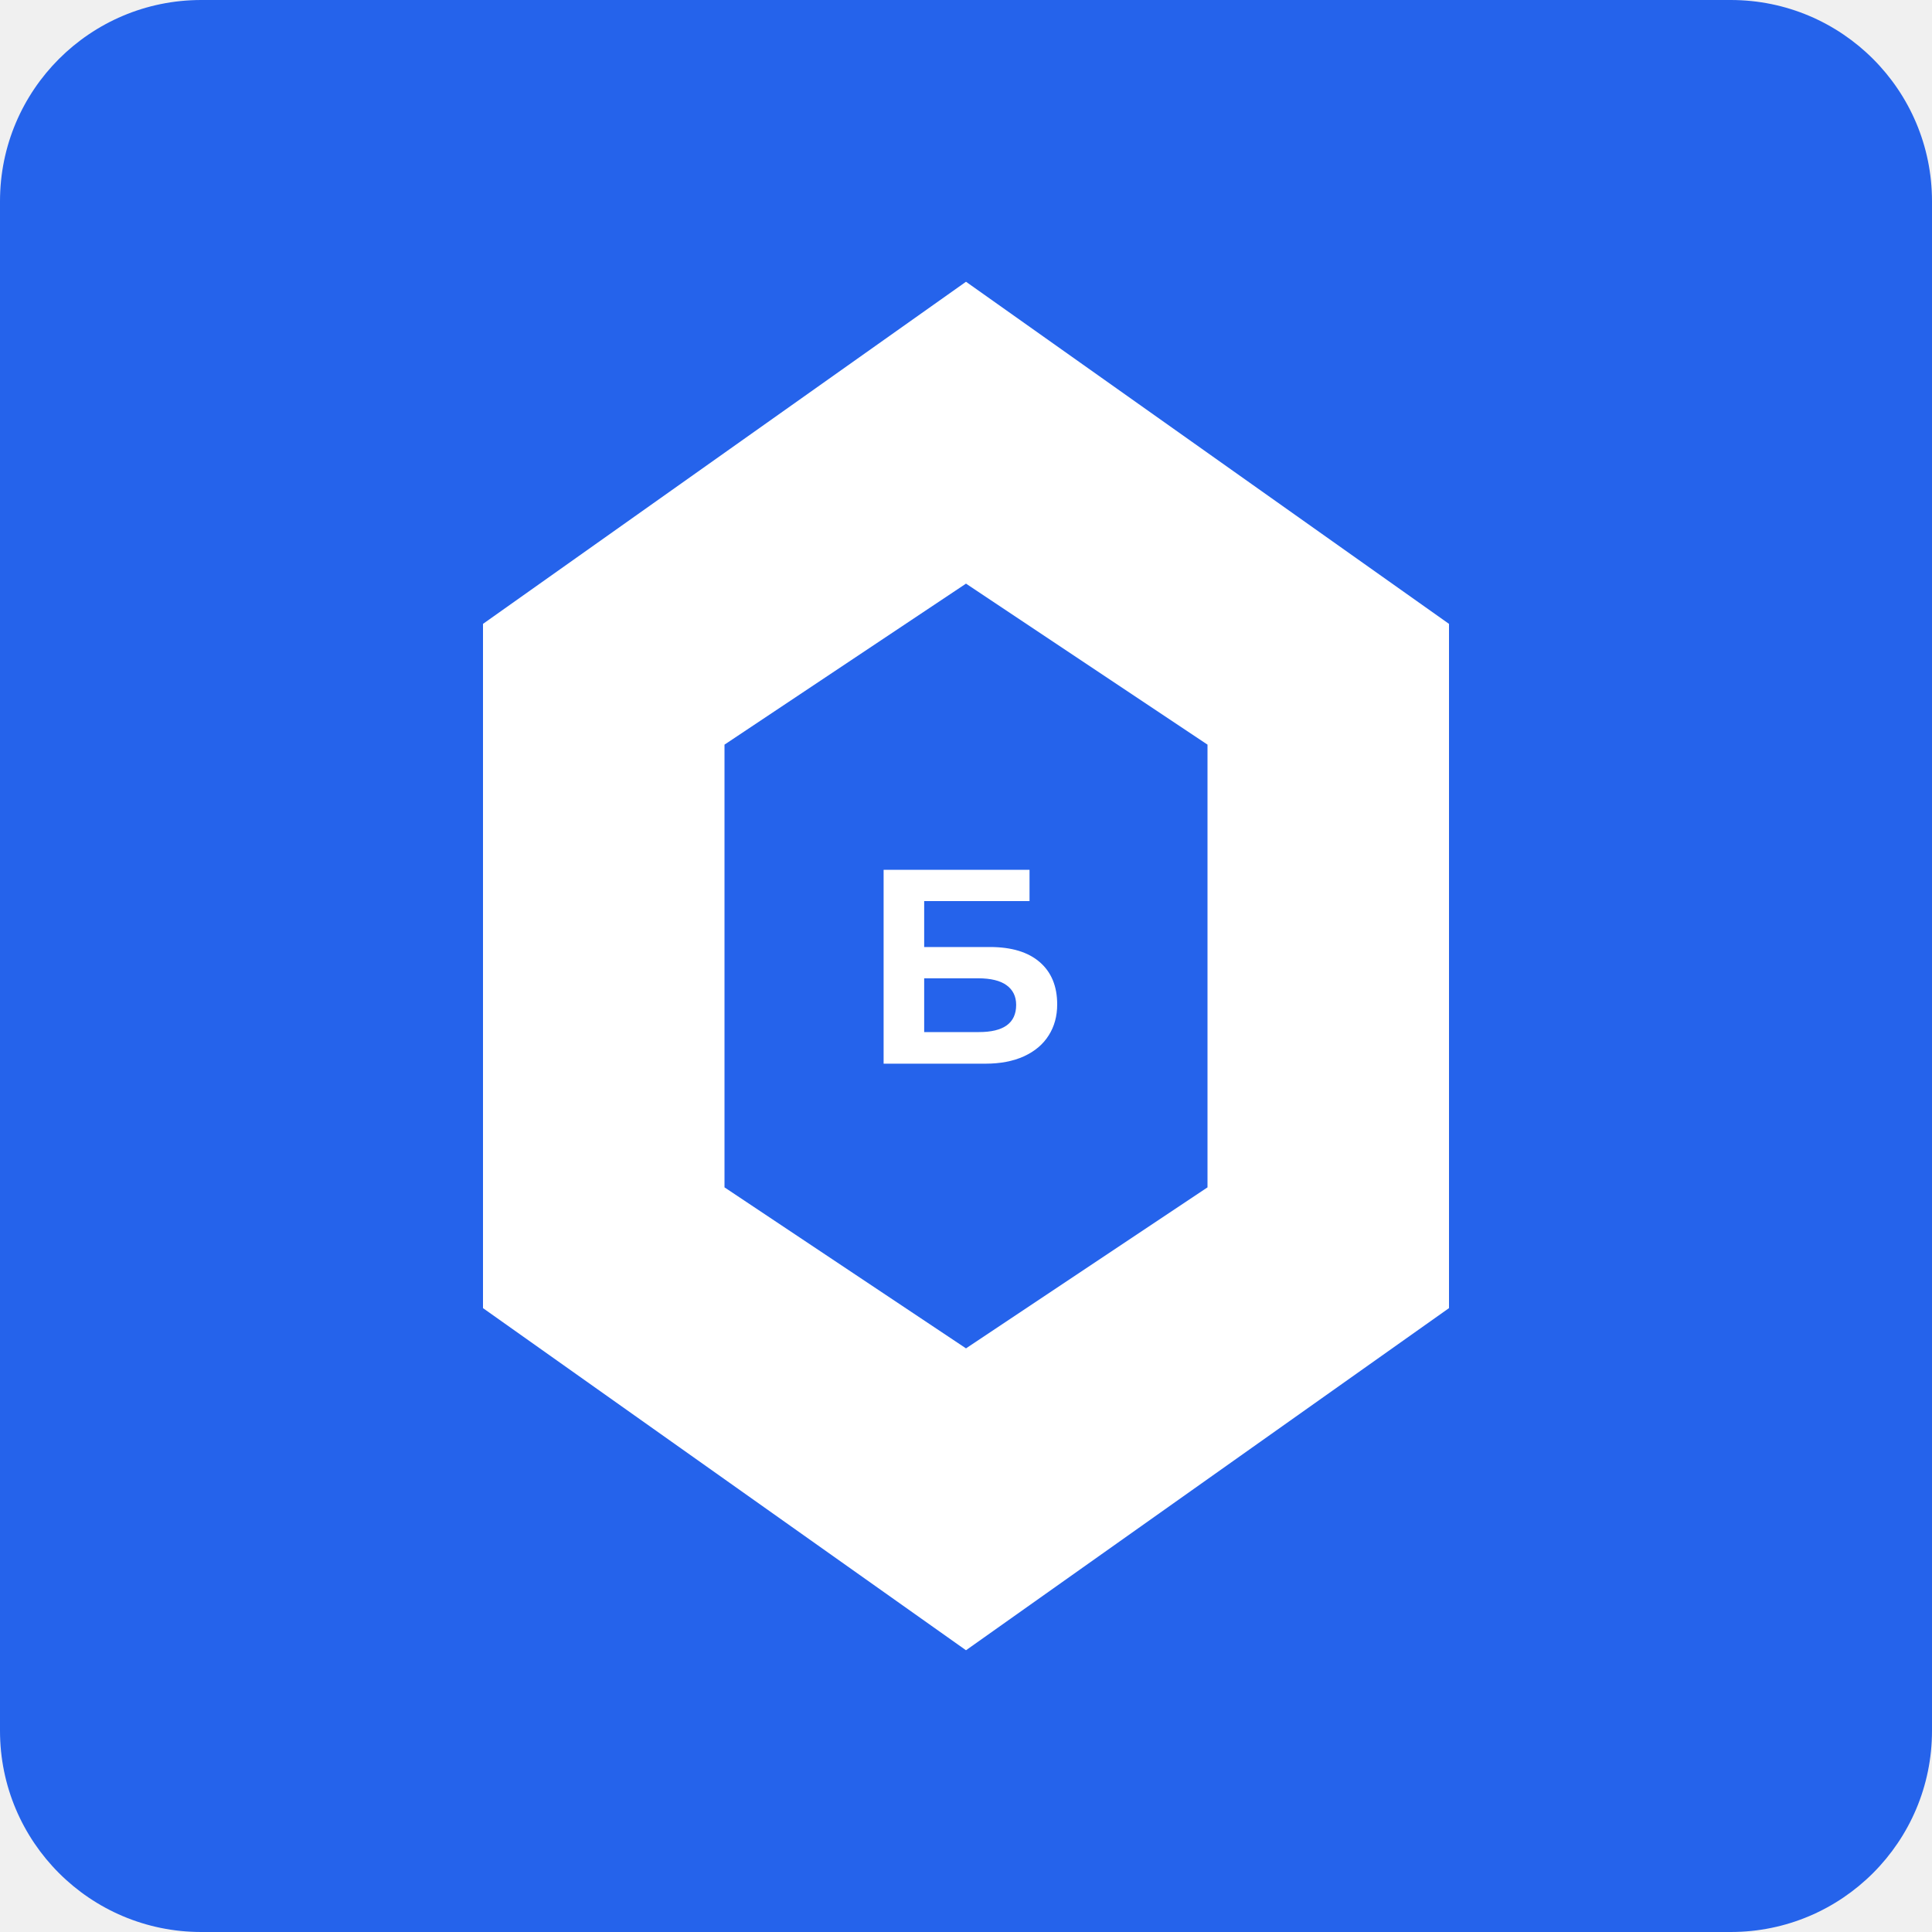
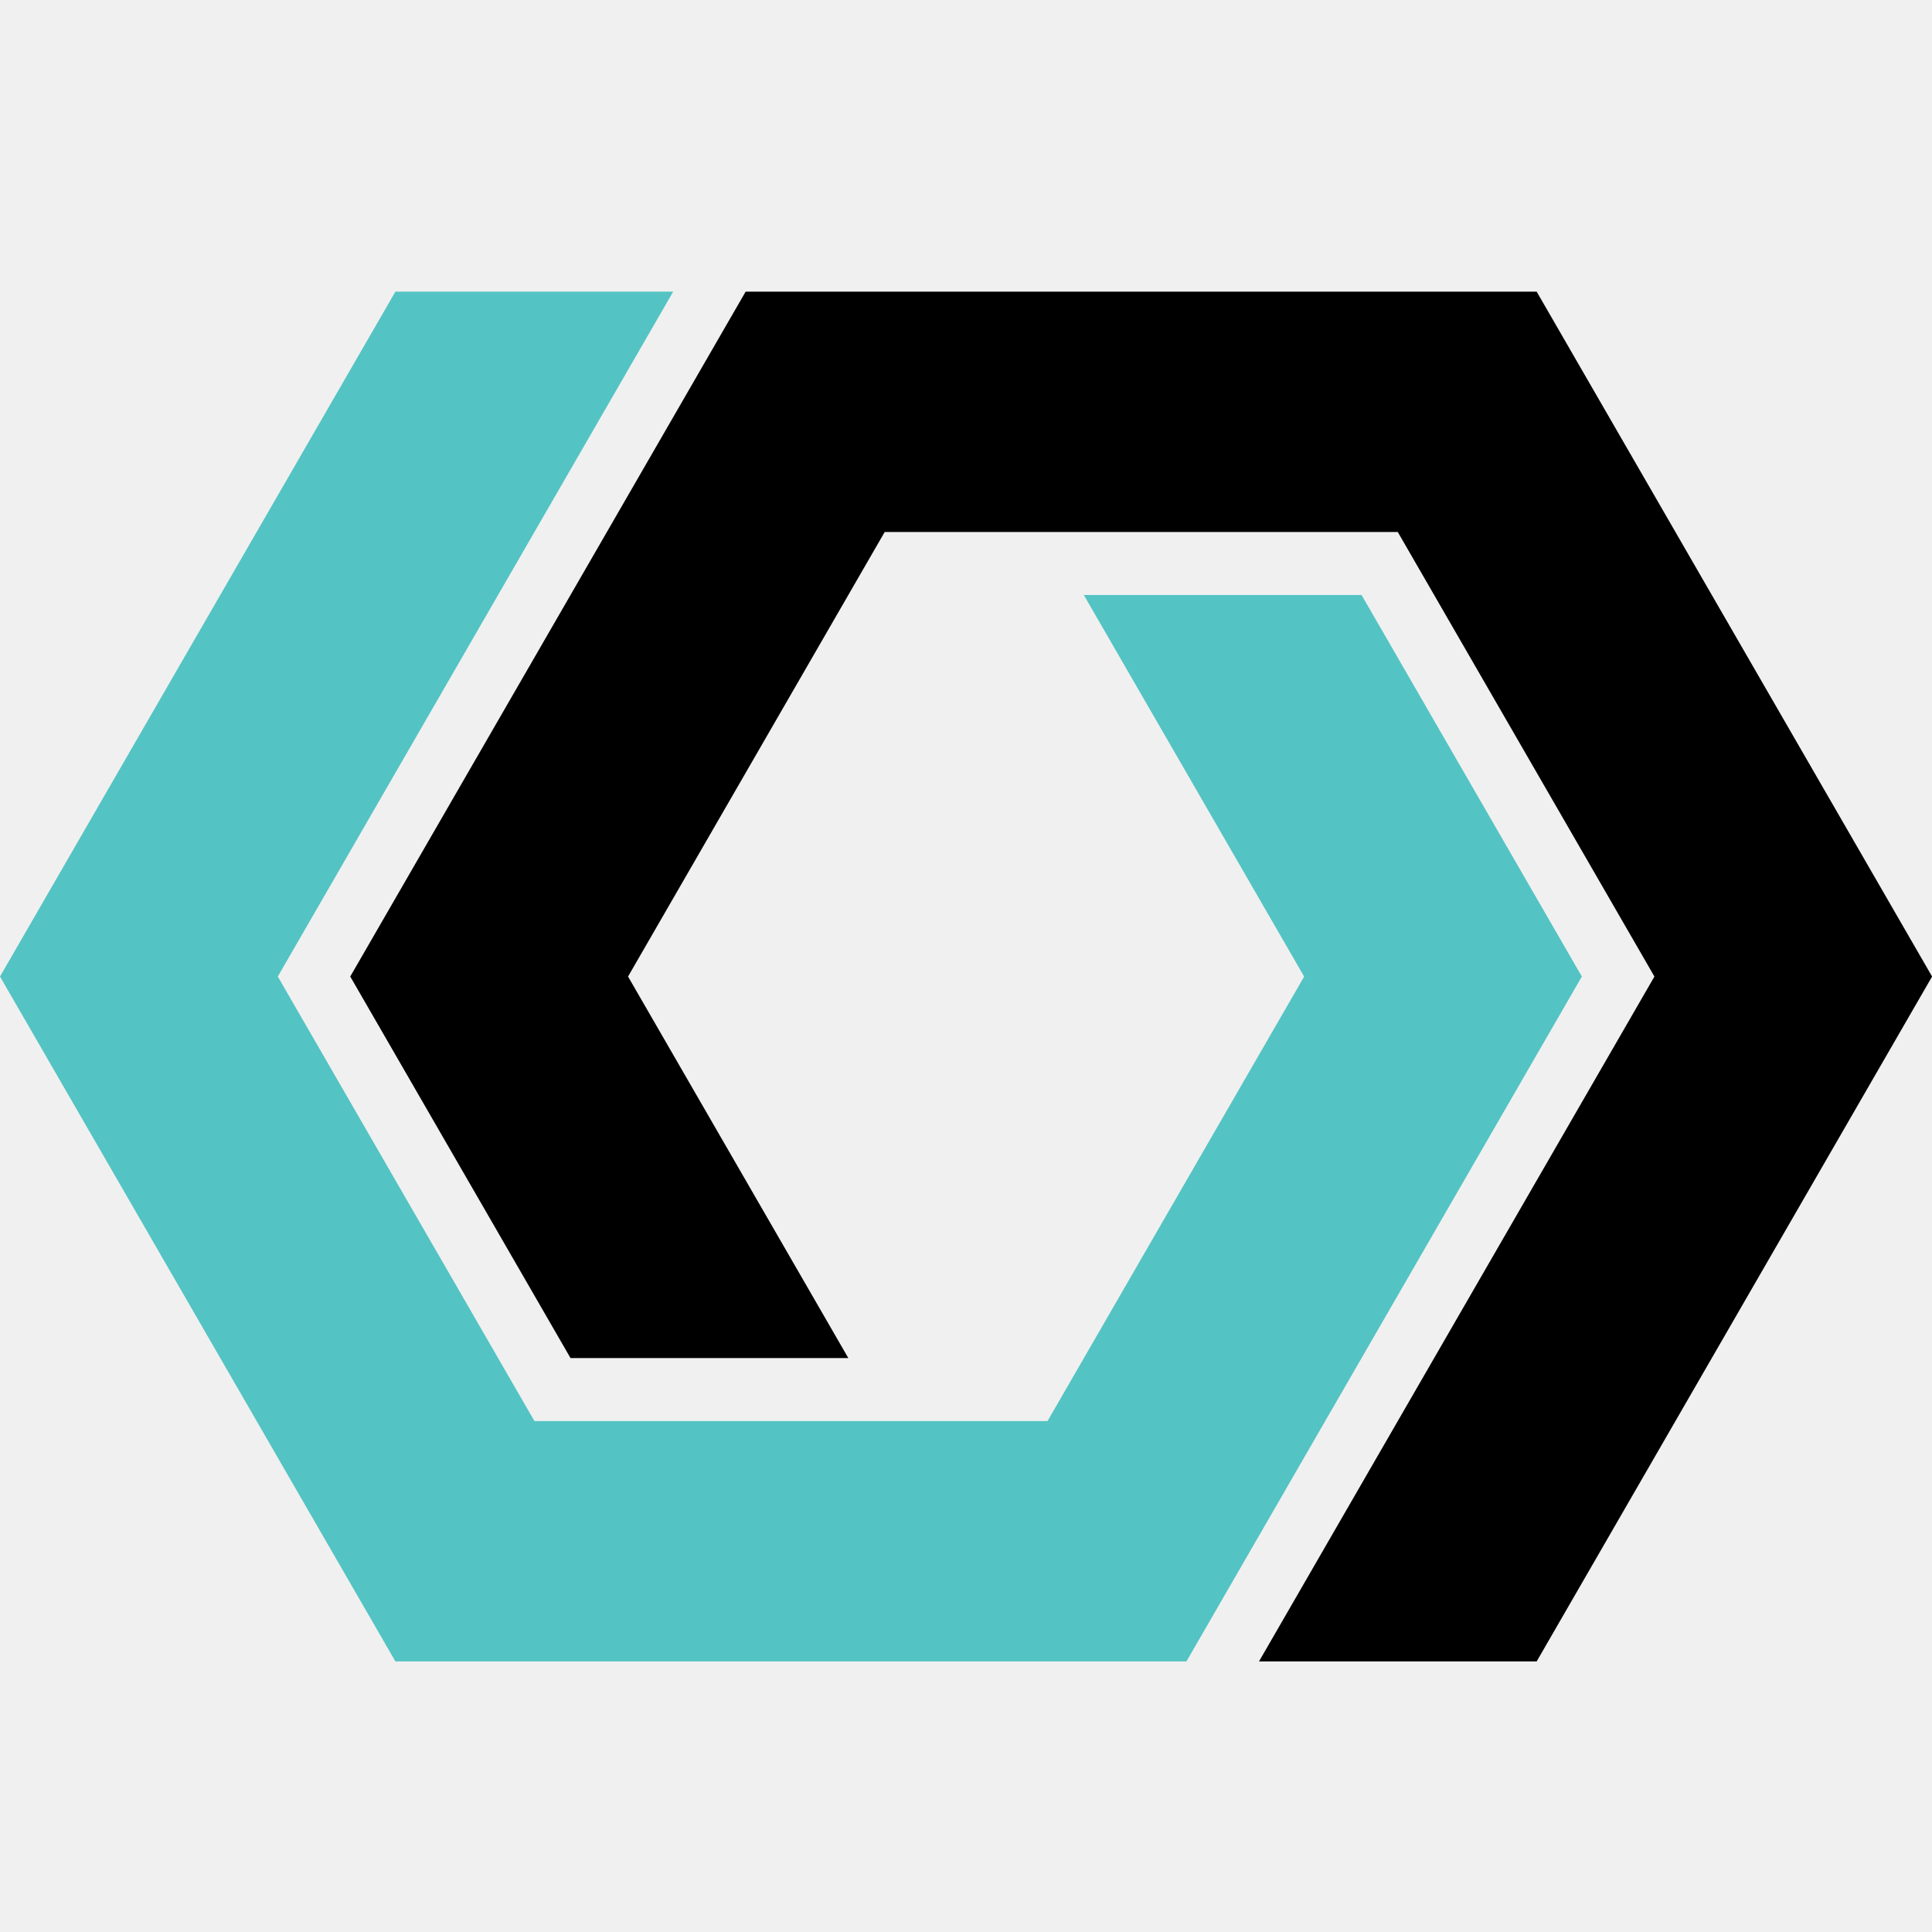
- <svg xmlns="http://www.w3.org/2000/svg" width="192" height="192" viewBox="0 0 192 192">
-   <rect width="192" height="192" fill="#2563eb" rx="20" />
-   <polygon points="96,28 144,62 144,130 96,164 48,130 48,62" fill="#ffffff" />
-   <polygon points="96,58 120,74 120,118 96,134 72,118 72,74" fill="#2563eb" />
-   <text x="96" y="96" font-family="Arial, sans-serif" font-size="28" font-weight="bold" text-anchor="middle" dominant-baseline="central" fill="white">Б</text>
+ <svg xmlns="http://www.w3.org/2000/svg" width="192" height="192" viewBox="0 1800 2902 2082">
+   <polygon points="1011.17,1828.11 417.29,2856.83 802.78,3524.55 802.79,3524.56 1437.69,3524.56 1437.67,3524.55 1573.46,3524.55 1958.92,2856.92 1627.98,2283.72 2045.16,2283.72 2376.05,2856.83 1782.13,3885.53 593.9,3885.53 297.06,3371.34 0,2856.83 593.9,1828.11" fill="#54C3C3" />
+   <polygon points="2308.21,1828.11 1119.99,1828.11 526.09,2856.83 856.95,3429.92 1274.24,3429.92 943.38,2856.83 1328.88,2189.08 2099.54,2189.08 2485.06,2856.83 1891.14,3885.53 2308.21,3885.53 2902.13,2856.83" fill="black" />
</svg>
